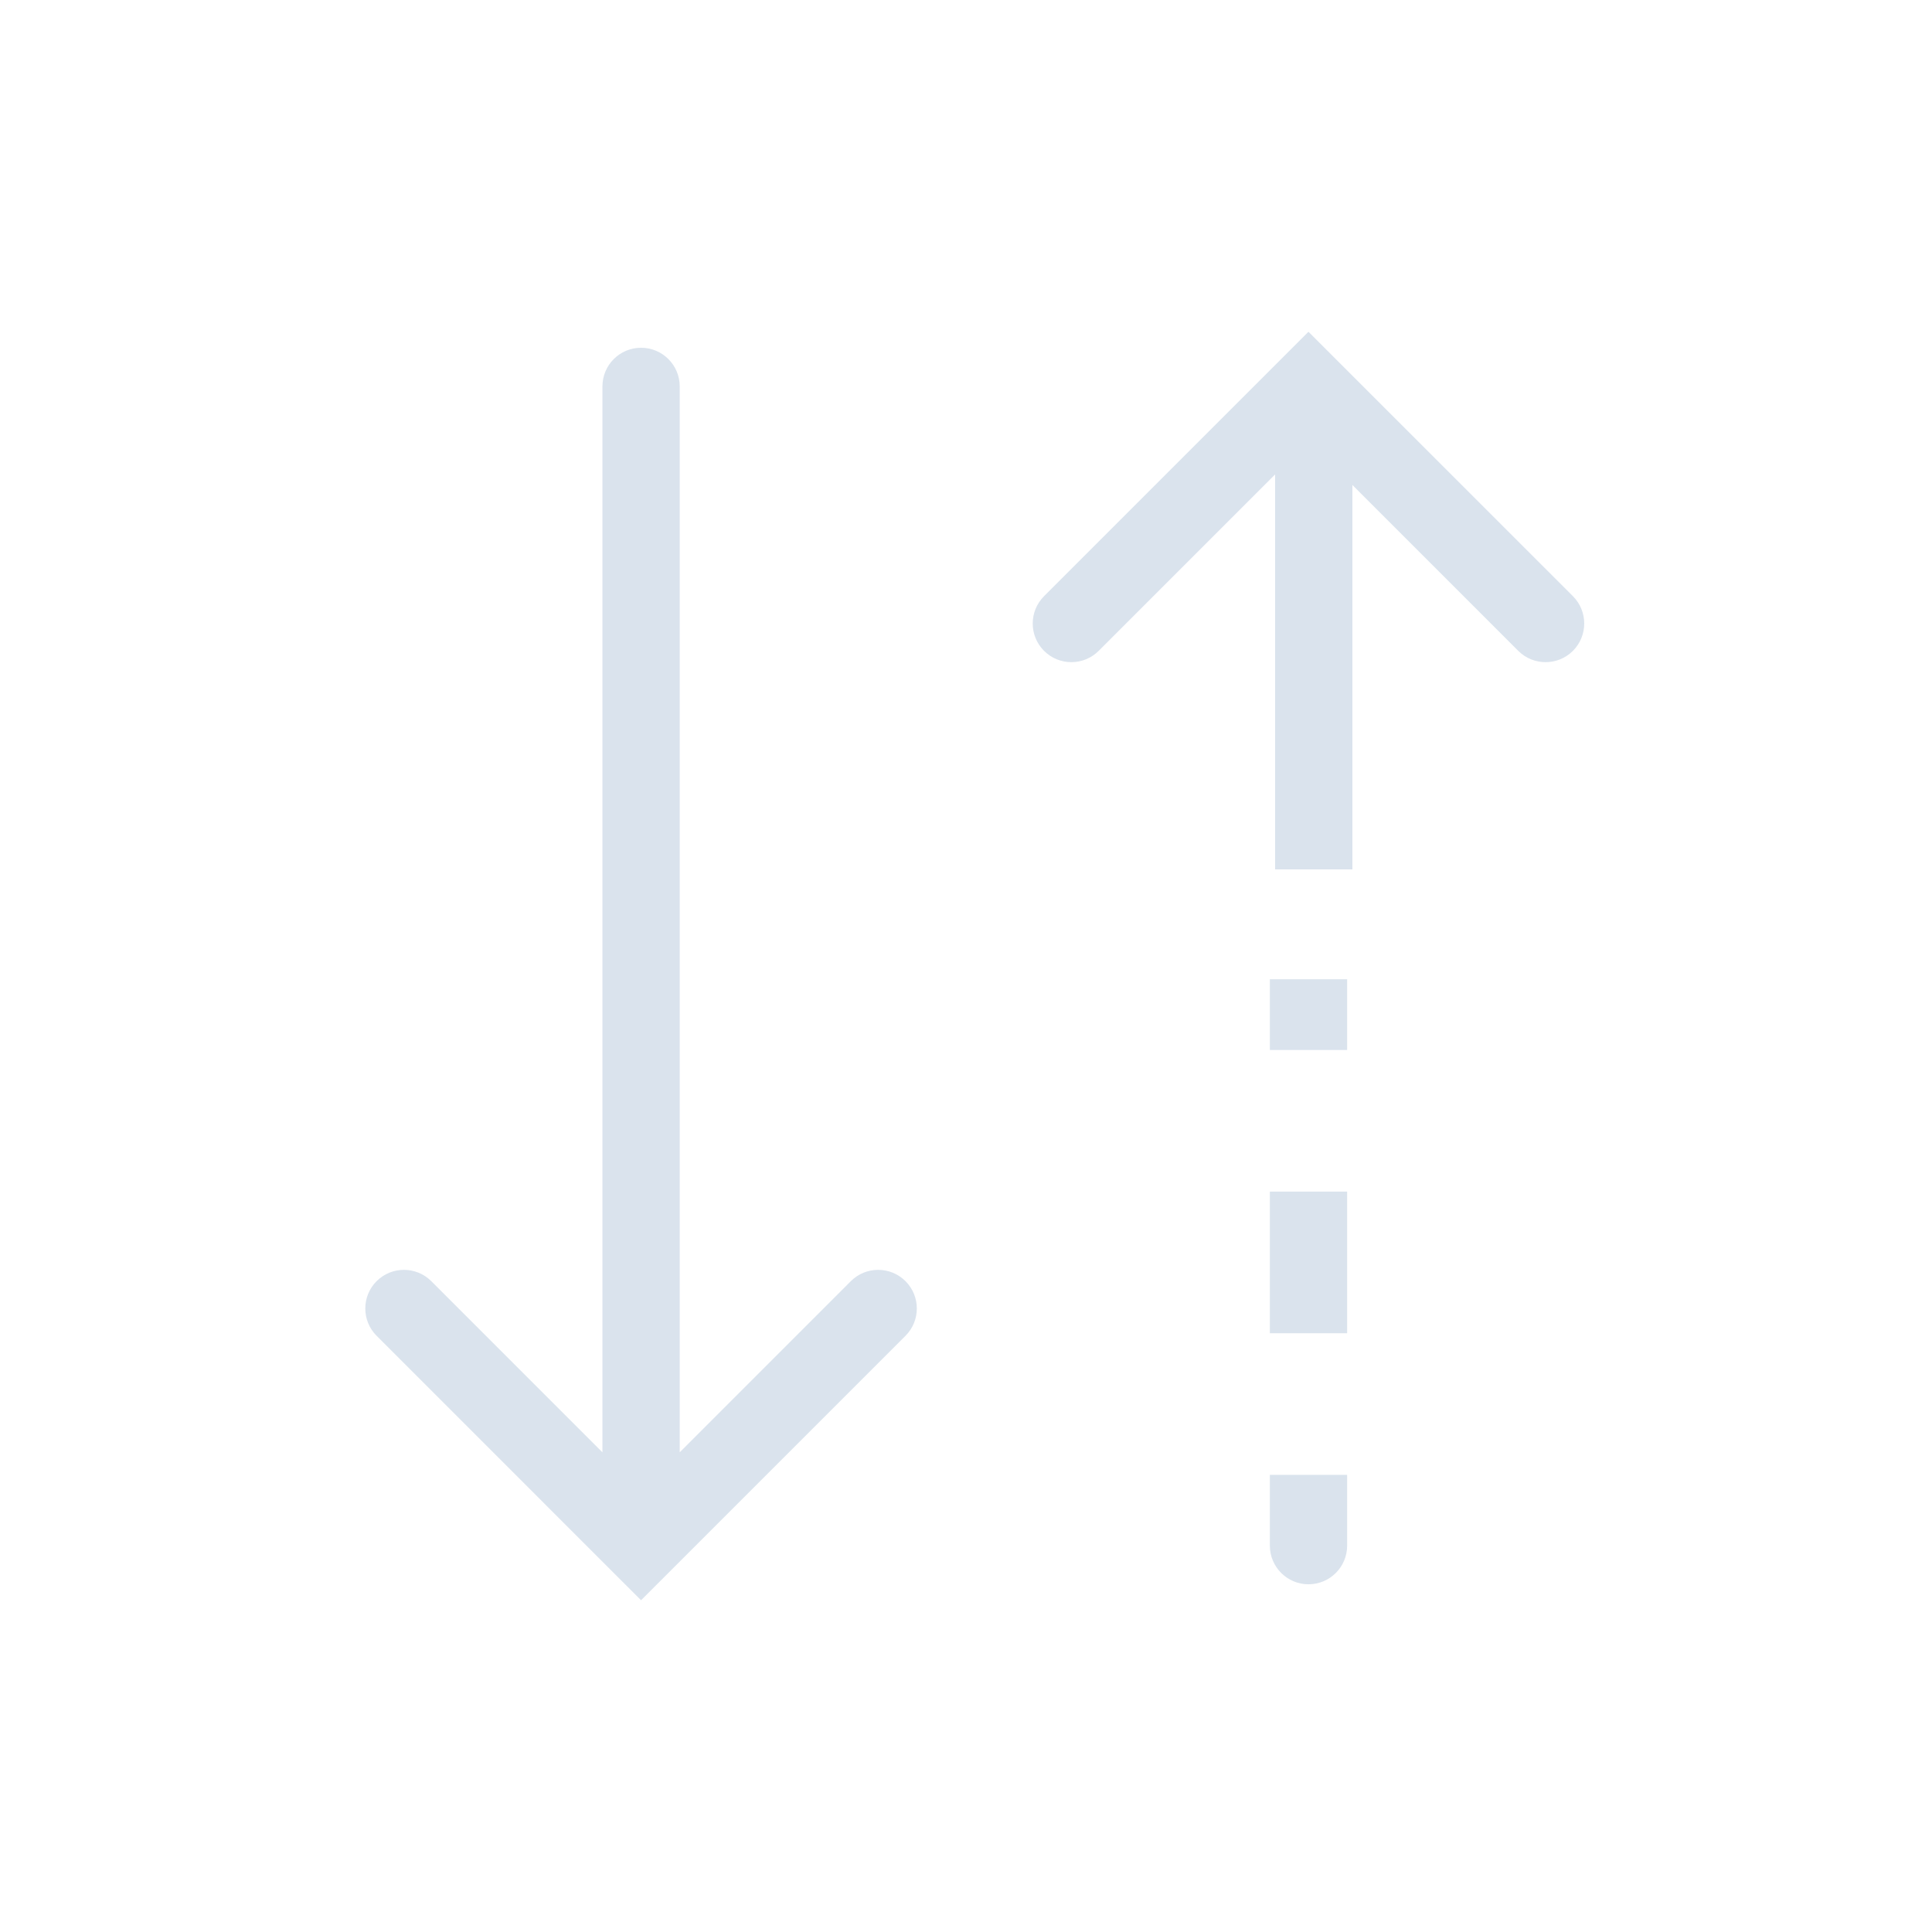
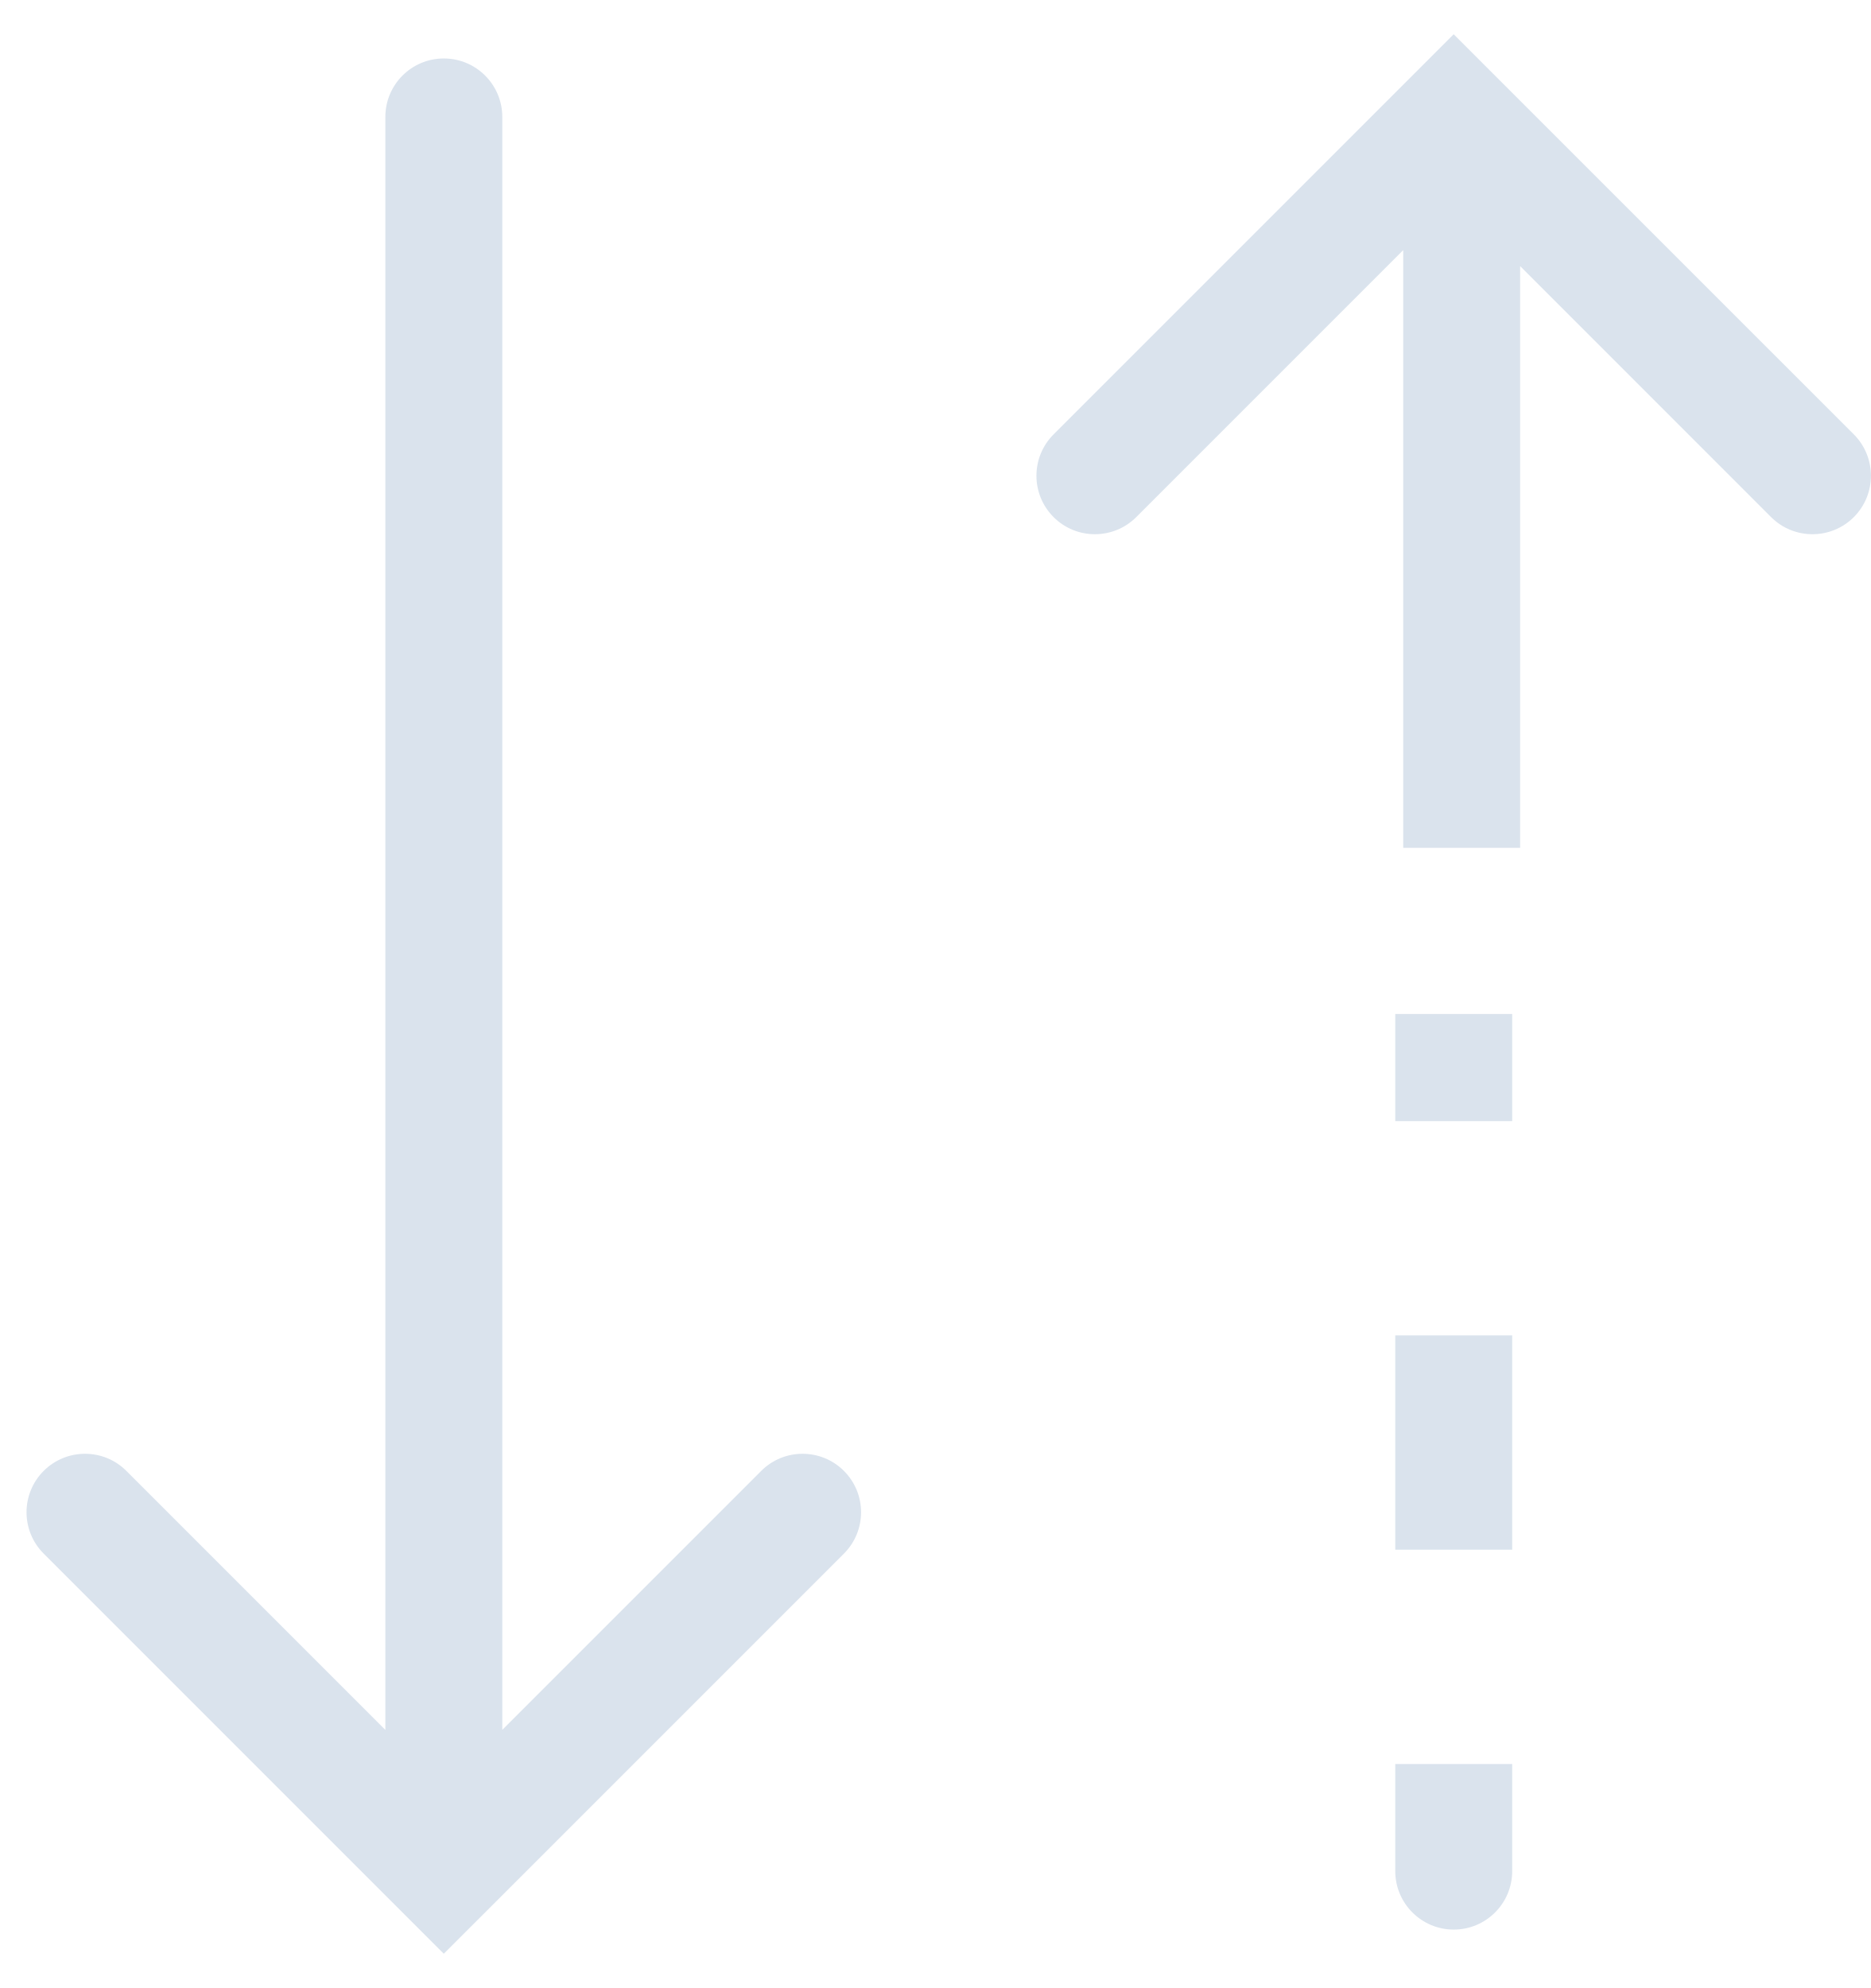
- <svg xmlns="http://www.w3.org/2000/svg" width="50" height="50" viewBox="0 0 50 50" fill="none">
-   <path fill-rule="evenodd" clip-rule="evenodd" d="M34.57 9.293L33.863 8.586L33.156 9.293L27.02 15.429C26.629 15.82 26.629 16.453 27.02 16.844C27.41 17.234 28.043 17.234 28.434 16.844L33 12.278V22.5L35 22.5V12.551L39.292 16.844C39.683 17.234 40.316 17.234 40.707 16.844C41.097 16.453 41.097 15.82 40.707 15.429L34.57 9.293ZM32.864 27.174V25.342H34.864V27.174H32.864ZM32.864 34.504V30.839L34.864 30.839V34.504H32.864ZM32.864 40.001V38.169H34.864V40.001C34.864 40.553 34.416 41.001 33.864 41.001C33.312 41.001 32.864 40.553 32.864 40.001ZM16.59 41.414L15.883 40.707L9.747 34.571C9.356 34.18 9.356 33.547 9.747 33.156C10.137 32.766 10.771 32.766 11.161 33.156L15.591 37.586L15.591 10C15.591 9.448 16.038 9 16.591 9C17.143 9 17.591 9.448 17.591 10L17.591 37.586L22.02 33.156C22.41 32.766 23.043 32.766 23.434 33.156C23.825 33.547 23.825 34.18 23.434 34.571L17.298 40.707L16.59 41.414Z" fill="#DAE3ED" />
+ <svg xmlns="http://www.w3.org/2000/svg" width="32" height="34" viewBox="0 0 32 34" fill="none">
+   <path fill-rule="evenodd" clip-rule="evenodd" d="M25.57 1.293L24.863 0.586L24.156 1.293L18.02 7.429C17.629 7.82 17.629 8.453 18.02 8.844C18.41 9.234 19.043 9.234 19.434 8.844L24 4.278V14.5L26 14.5V4.551L30.292 8.844C30.683 9.234 31.316 9.234 31.707 8.844C32.097 8.453 32.097 7.82 31.707 7.429L25.57 1.293ZM23.864 19.174V17.342H25.864V19.174H23.864ZM23.864 26.504V22.839L25.864 22.839V26.504H23.864ZM23.864 32.001V30.169H25.864V32.001C25.864 32.553 25.416 33.001 24.864 33.001C24.312 33.001 23.864 32.553 23.864 32.001ZM7.59 33.414L6.883 32.707L0.747 26.571C0.356 26.18 0.356 25.547 0.747 25.156C1.138 24.766 1.771 24.766 2.161 25.156L6.591 29.586L6.591 2C6.591 1.448 7.038 1 7.591 1C8.143 1 8.591 1.448 8.591 2L8.591 29.585L13.02 25.156C13.41 24.766 14.043 24.766 14.434 25.156C14.825 25.547 14.825 26.18 14.434 26.571L8.298 32.707L7.59 33.414Z" fill="#DAE3ED" />
</svg>
